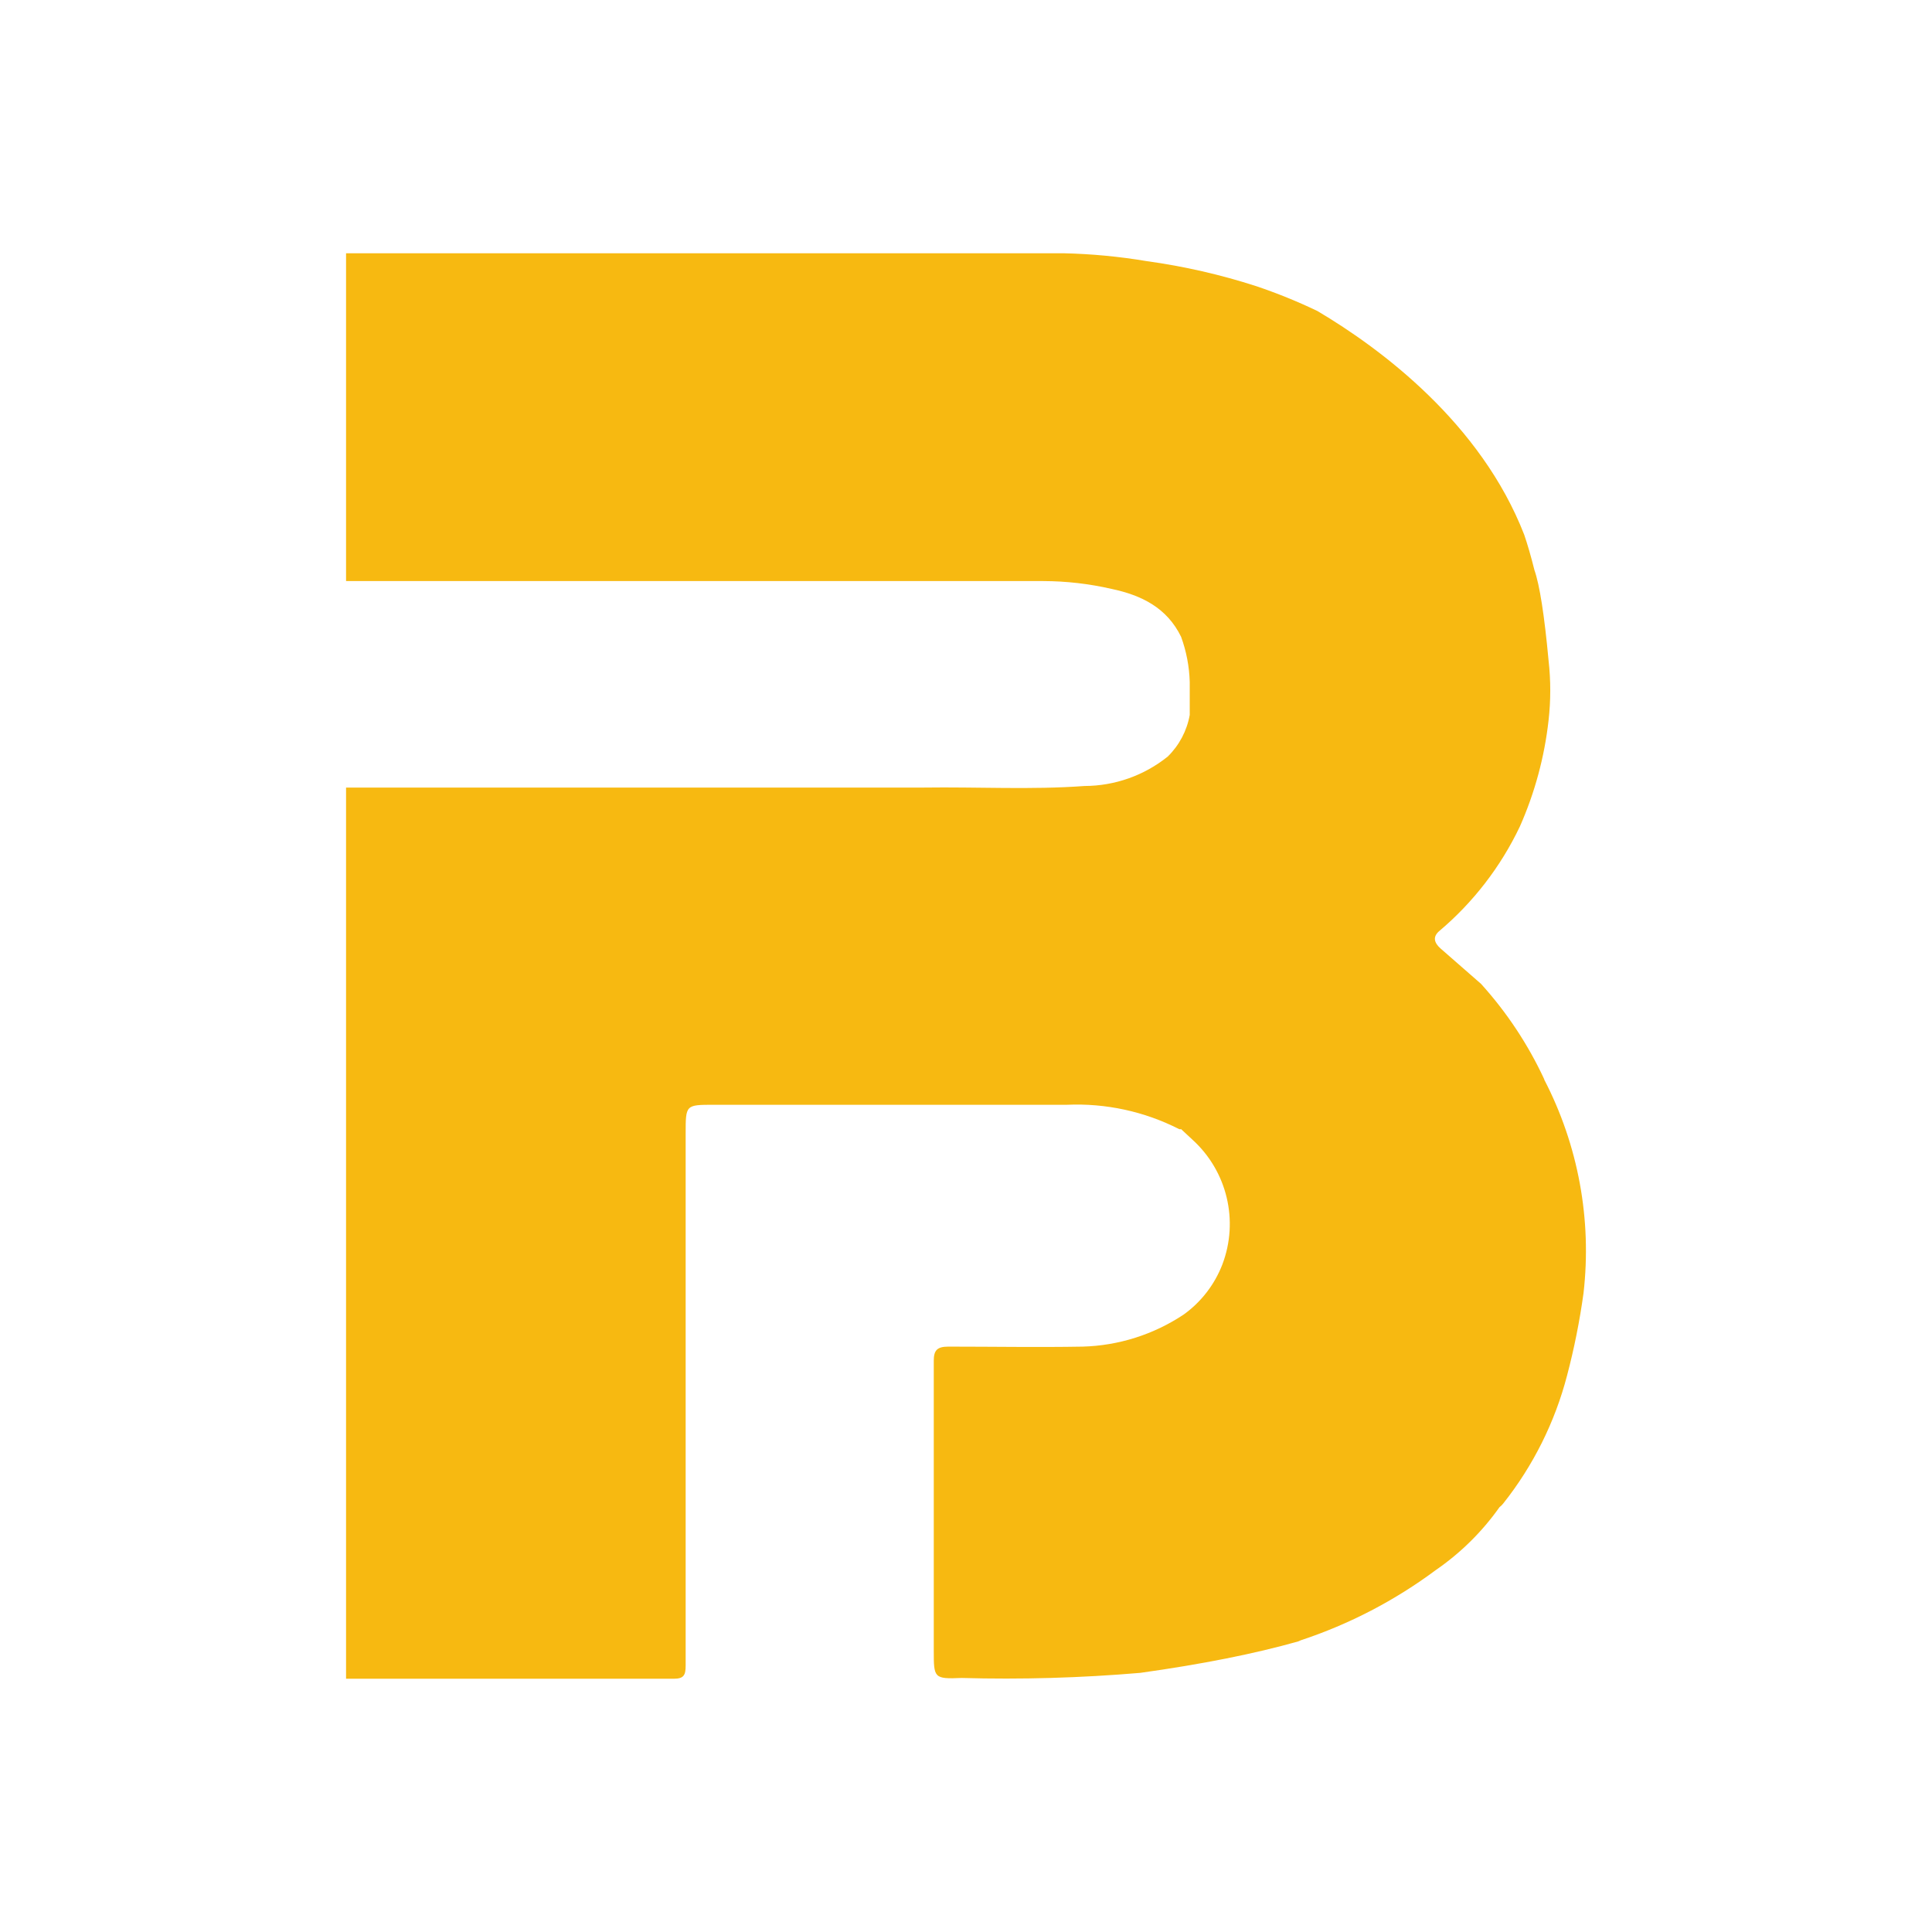
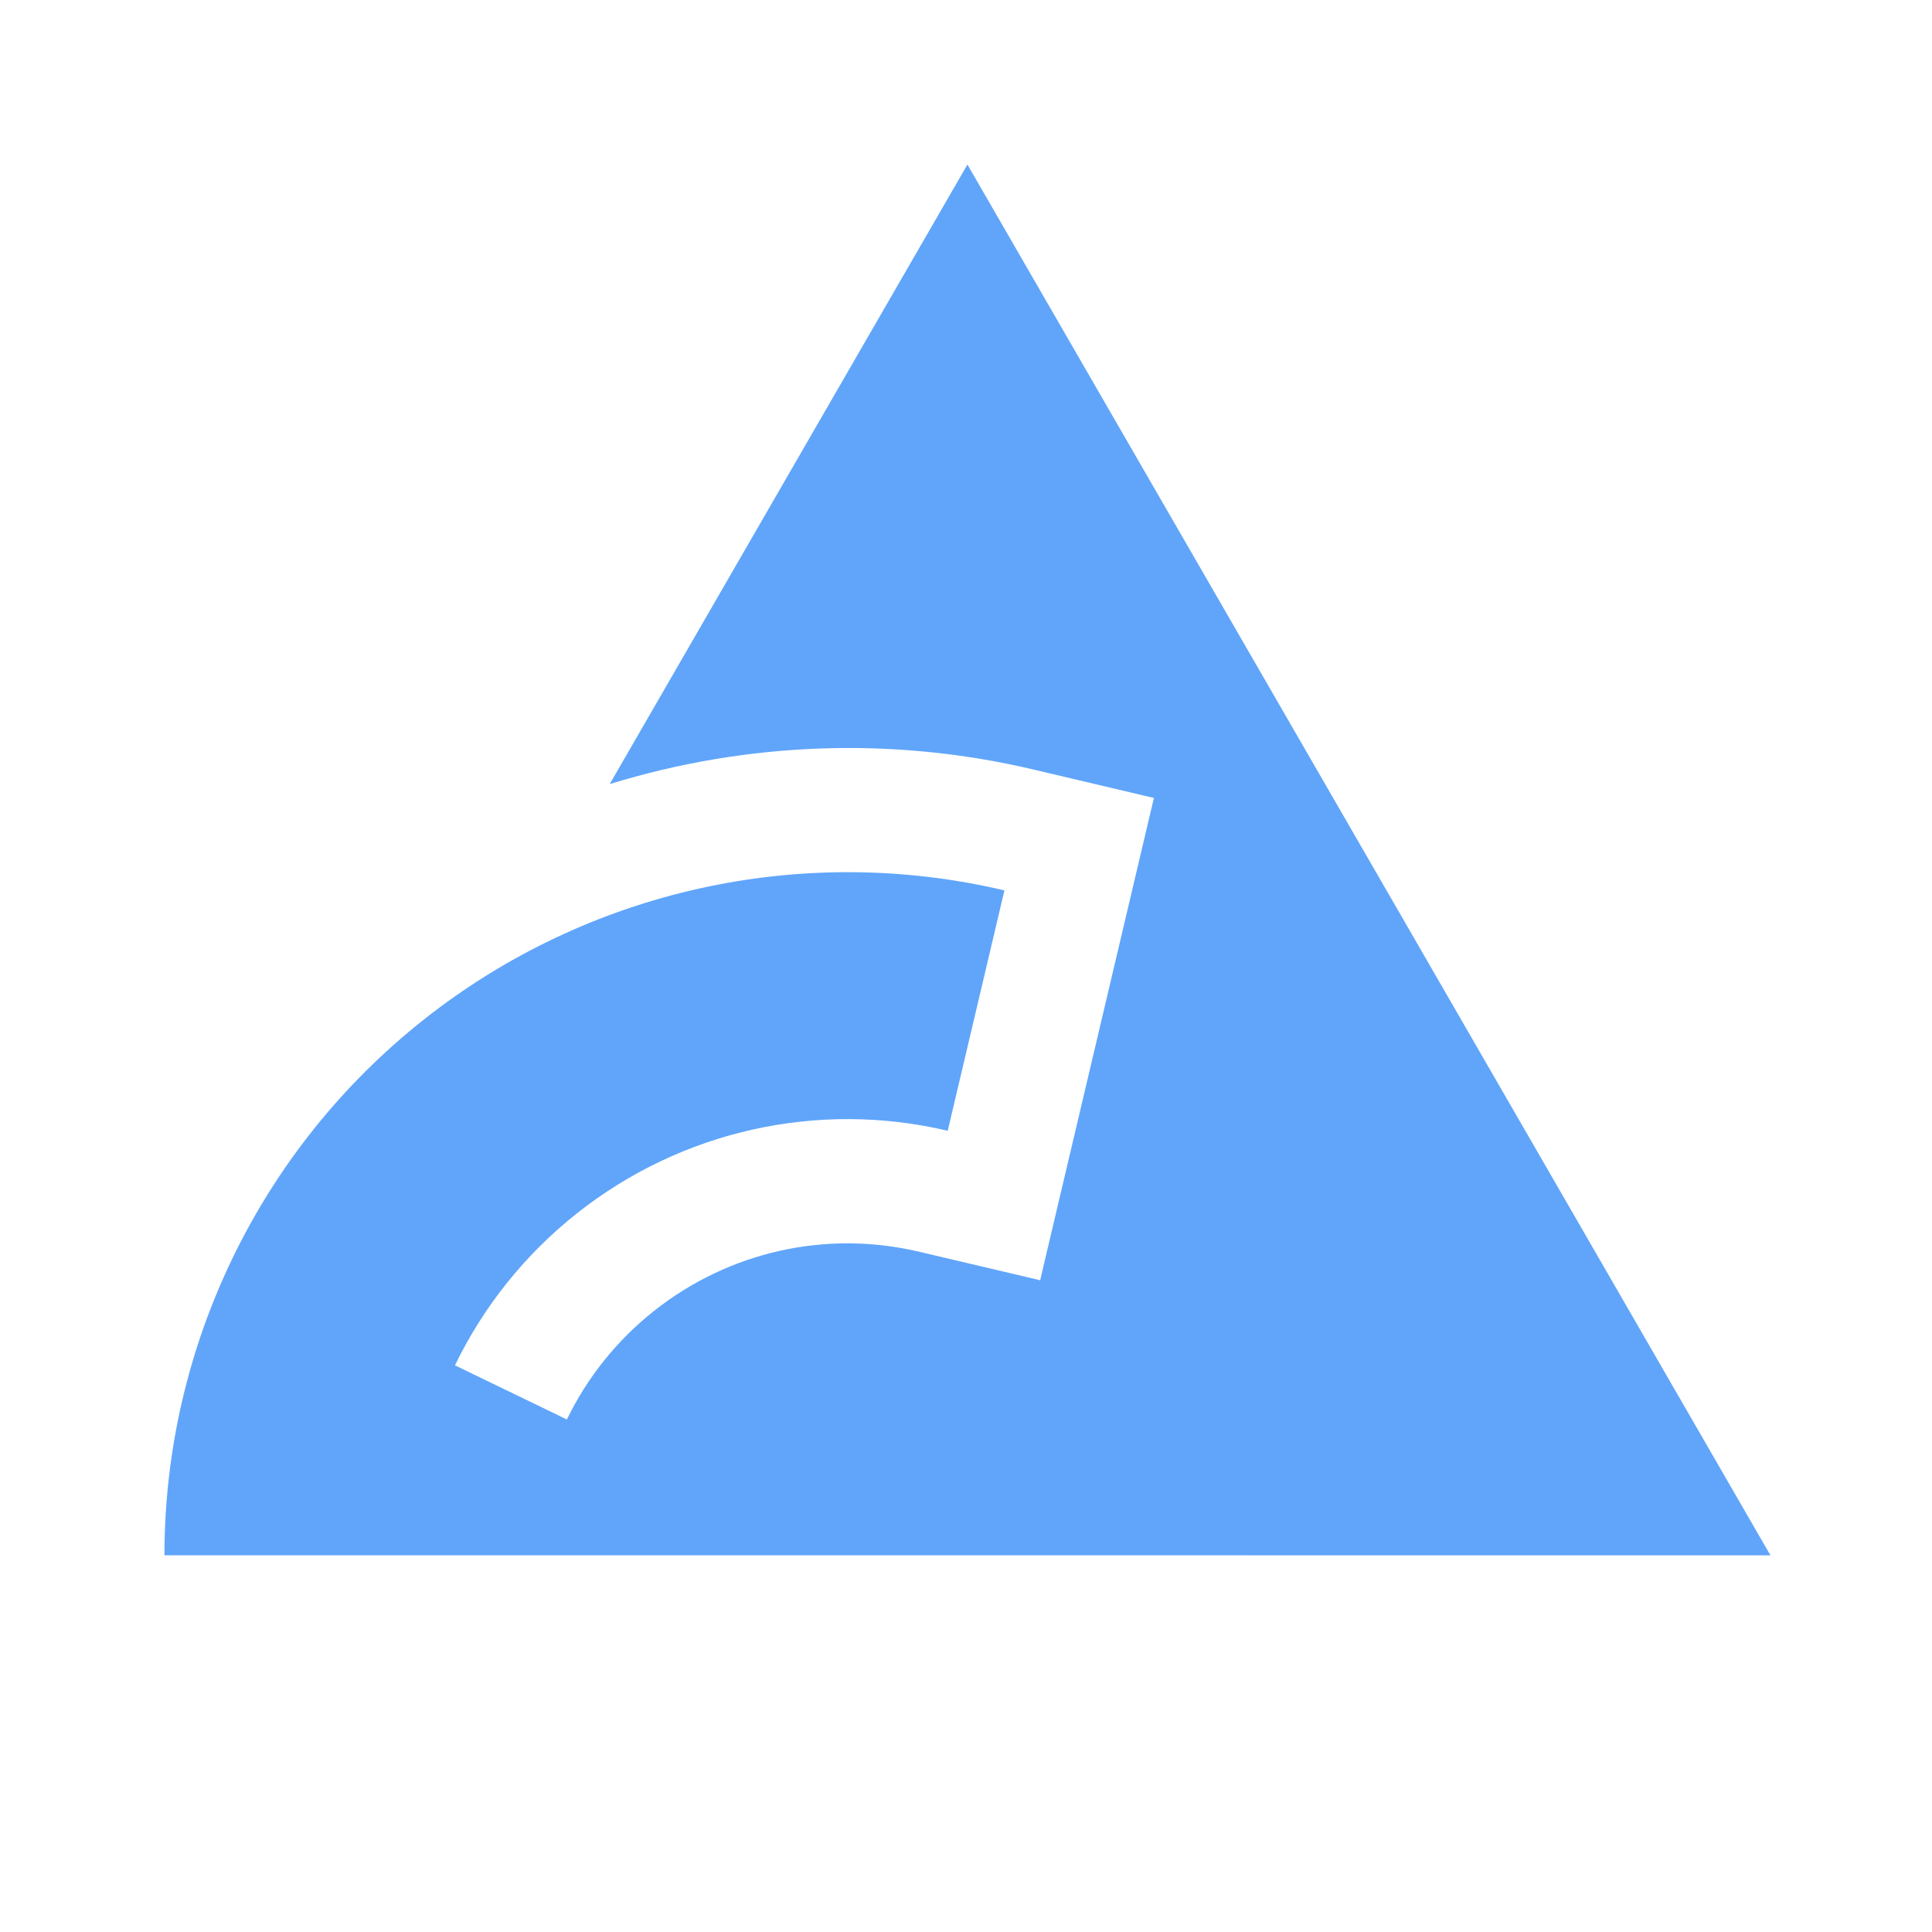
- <svg xmlns="http://www.w3.org/2000/svg" data-name="biome-logo" viewBox="0 0 425 425" version="1.0" id="svg2" width="425" height="425">
-   <defs id="defs2" />
-   <path fill="#f7b911" d="m 339.701,237.415 a 84.116,84.116 0 0 0 -13.904,-20.986 l -8.895,-7.773 c -1.468,-1.295 -1.727,-2.591 -0.345,-3.8 a 68.743,68.743 0 0 0 17.79,-23.058 79.452,79.452 0 0 0 6.304,-23.318 58.639,58.639 0 0 0 0,-13.213 q -1.382,-14.94 -3.109,-19.863 -1.123,-4.491 -2.245,-7.773 C 325.797,93.192 303.948,76.783 289.784,68.406 A 119.437,119.437 0 0 0 276.398,62.966 141.028,141.028 0 0 0 252.217,57.439 127.124,127.124 0 0 0 233.909,55.711 H 76.127 V 127.823 H 229.504 a 67.707,67.707 0 0 1 15.027,1.727 c 6.563,1.382 12.177,4.145 15.286,10.536 a 31.608,31.608 0 0 1 1.9,9.932 v 7.254 a 17.013,17.013 0 0 1 -4.836,9.154 29.363,29.363 0 0 1 -18.309,6.477 c -11.745,0.864 -23.577,0.173 -35.408,0.345 H 76.127 v 196.04 h 72.112 c 2.245,0 2.591,-0.864 2.591,-2.936 V 249.333 c 0,-6.304 0,-6.304 6.218,-6.304 h 77.639 a 49.571,49.571 0 0 1 24.699,5.354 0.691,0.691 0 0 0 0.432,0 l 2.504,2.332 a 25.045,25.045 0 0 1 6.563,27.463 24.354,24.354 0 0 1 -8.463,10.968 42.144,42.144 0 0 1 -22.281,7.082 c -9.845,0.173 -19.69,0 -29.536,0 -2.504,0 -3.195,0.864 -3.195,3.109 v 63.735 c 0,6.045 0,6.304 6.132,6.045 a 348.813,348.813 0 0 0 39.294,-1.123 q 20.381,-2.85 34.717,-6.909 a 10.277,10.277 0 0 0 0.605,-0.259 105.015,105.015 0 0 0 29.708,-15.459 56.135,56.135 0 0 0 13.991,-13.818 4.404,4.404 0 0 0 0.864,-0.864 76.171,76.171 0 0 0 13.991,-28.067 152.687,152.687 0 0 0 3.627,-18.136 81.784,81.784 0 0 0 -8.636,-46.98 z M 199.451,124.714 Z" id="path1" style="stroke-width:0.864" />
+ <svg xmlns="http://www.w3.org/2000/svg" width="360" height="360" version="1.0" id="svg1">
+   <defs id="defs1" />
+   <rect id="background" width="83.716%" height="83.716%" fill="none" x="30.648" y="30.659" style="stroke-width:0.837" />
+   <path id="emblem" d="M 180.265,30.659 113.611,146.103 c 25.292,-7.797 52.501,-8.953 78.875,-2.732 l 22.527,5.317 -21.194,89.869 -22.559,-5.317 c -17.329,-4.088 -35.393,-0.037 -49.364,11.007 -6.988,5.527 -12.494,12.467 -16.267,20.252 l -20.852,-10.089 c 5.275,-10.896 12.988,-20.613 22.73,-28.325 19.487,-15.425 44.895,-21.091 69.088,-15.382 l 10.565,-44.79 c -37.845,-8.922 -77.729,-0.037 -108.22,24.095 -30.488,24.13 -48.297,60.916 -48.297,99.798 l 299.251,0.005 z" fill="#60a5fa" stroke-linecap="square" stroke-width="22.803" style="paint-order:markers fill stroke" />
</svg>
